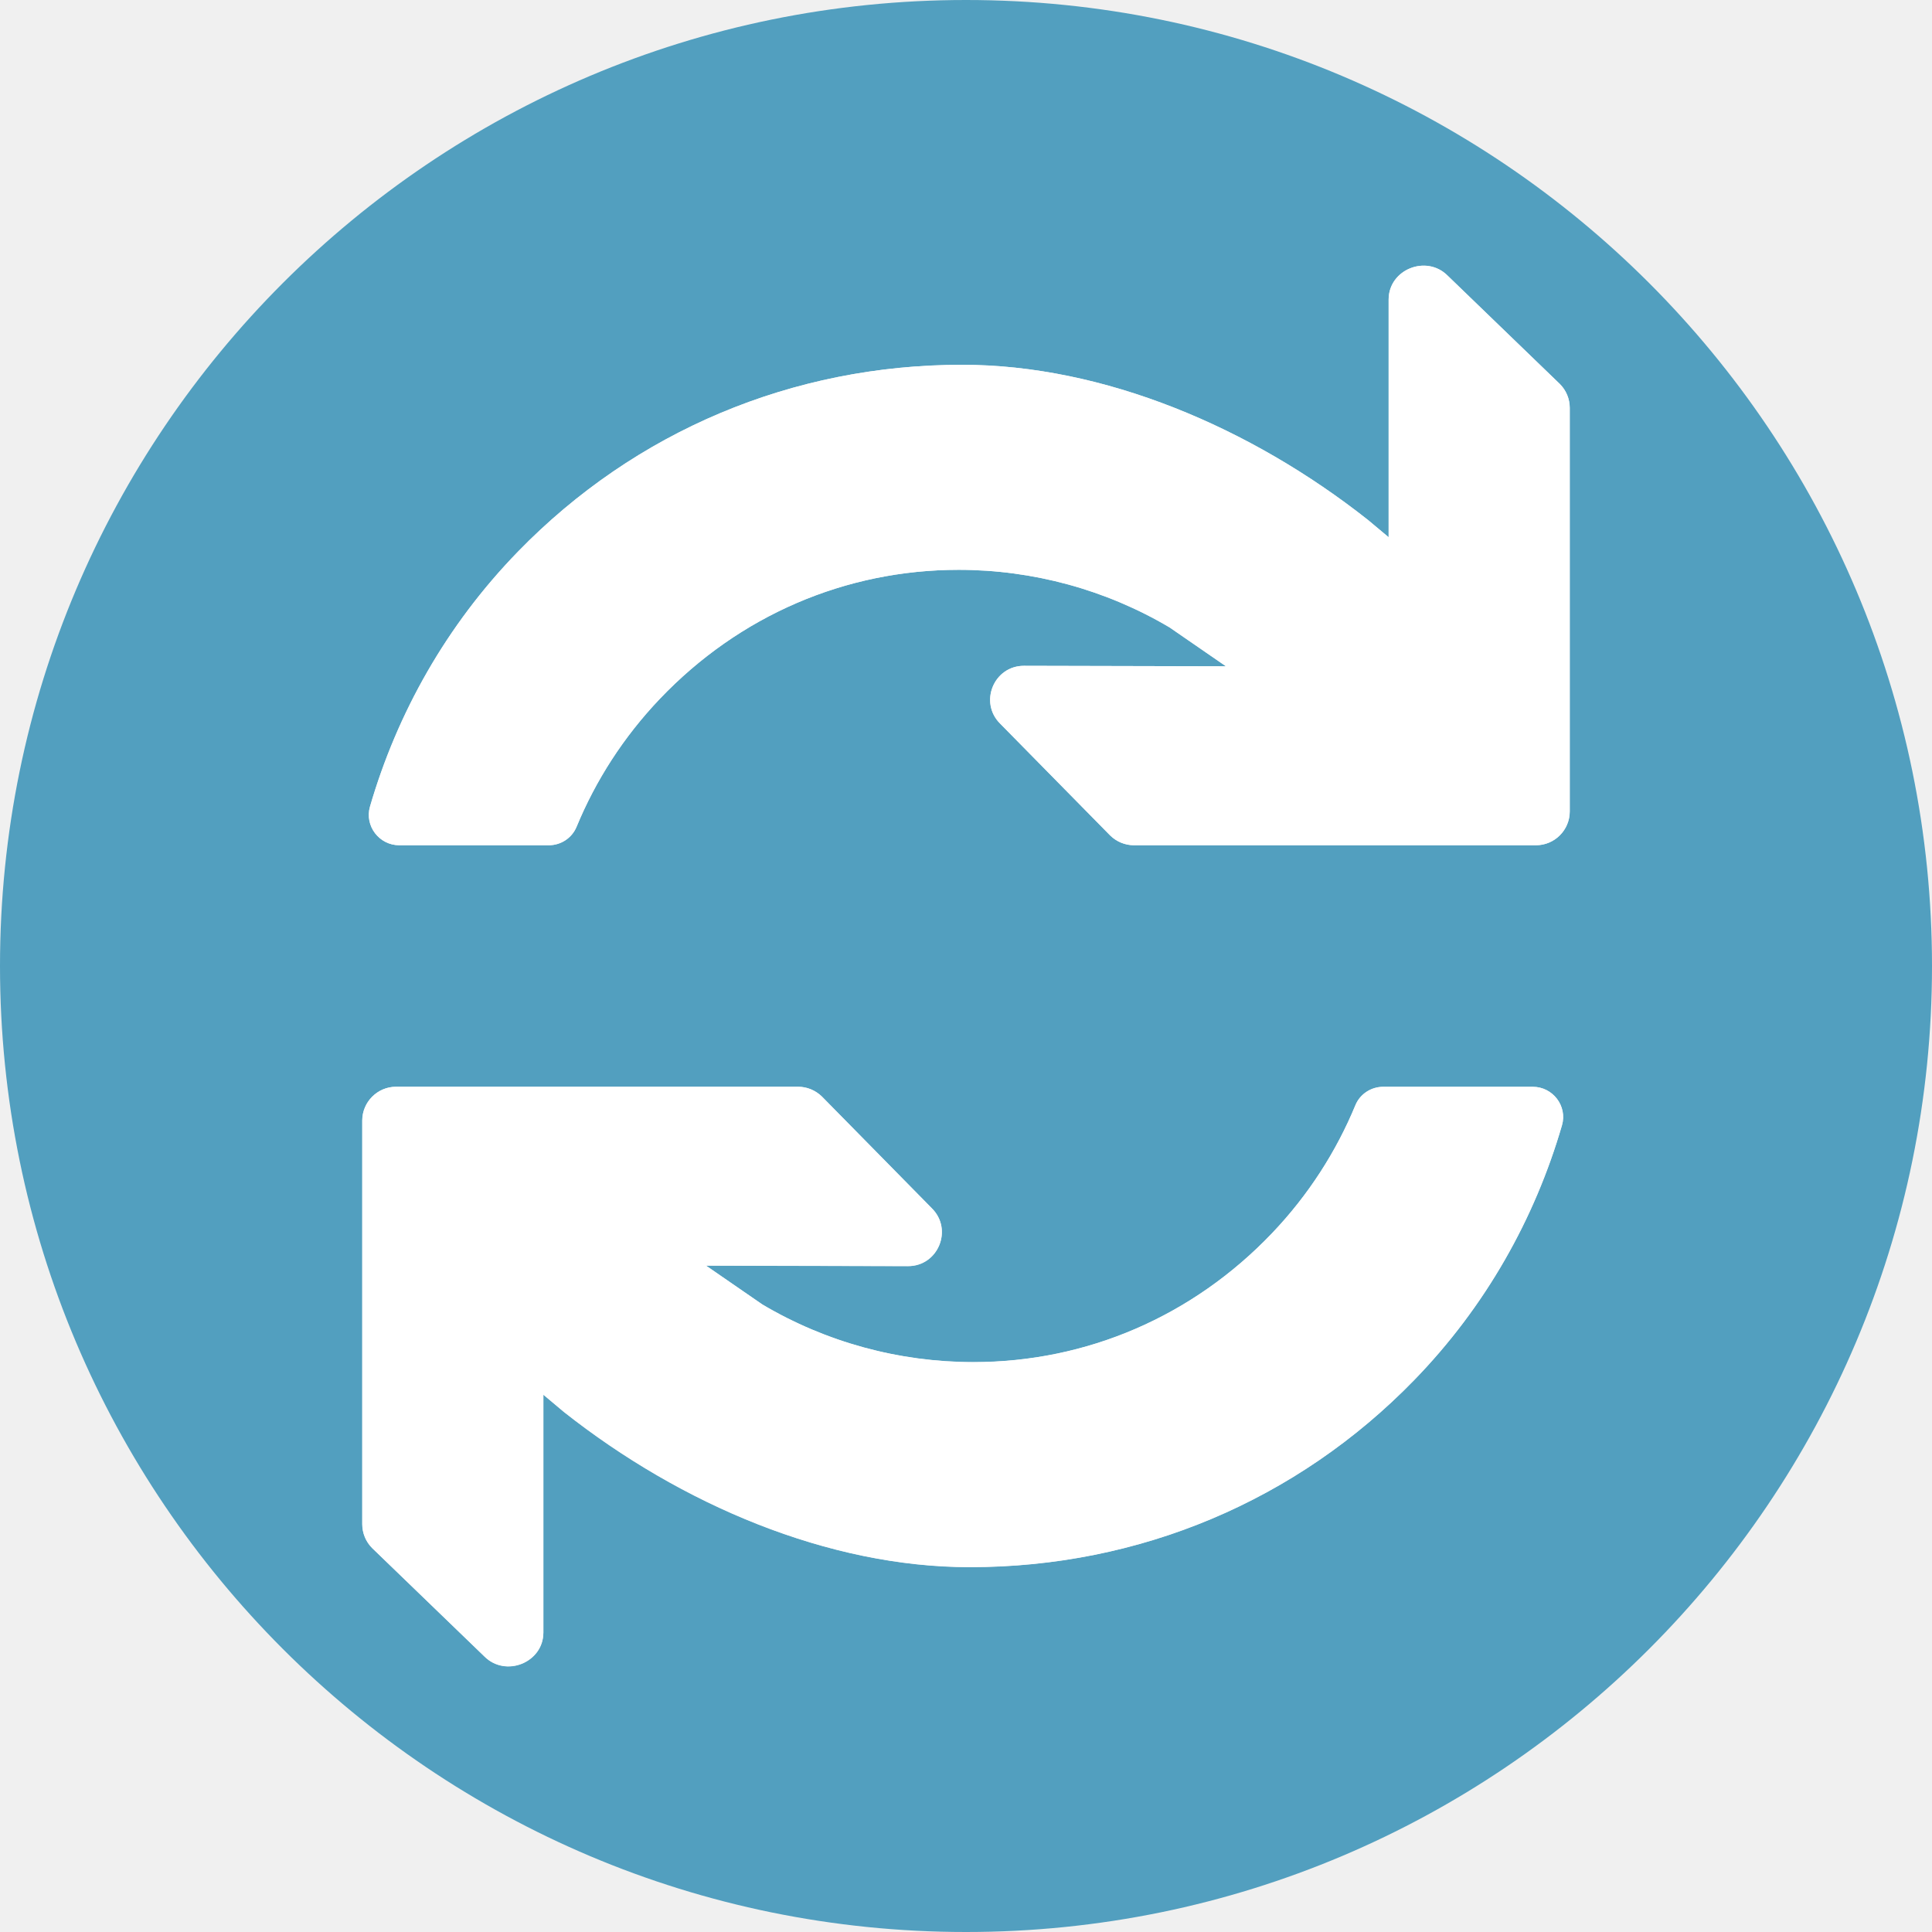
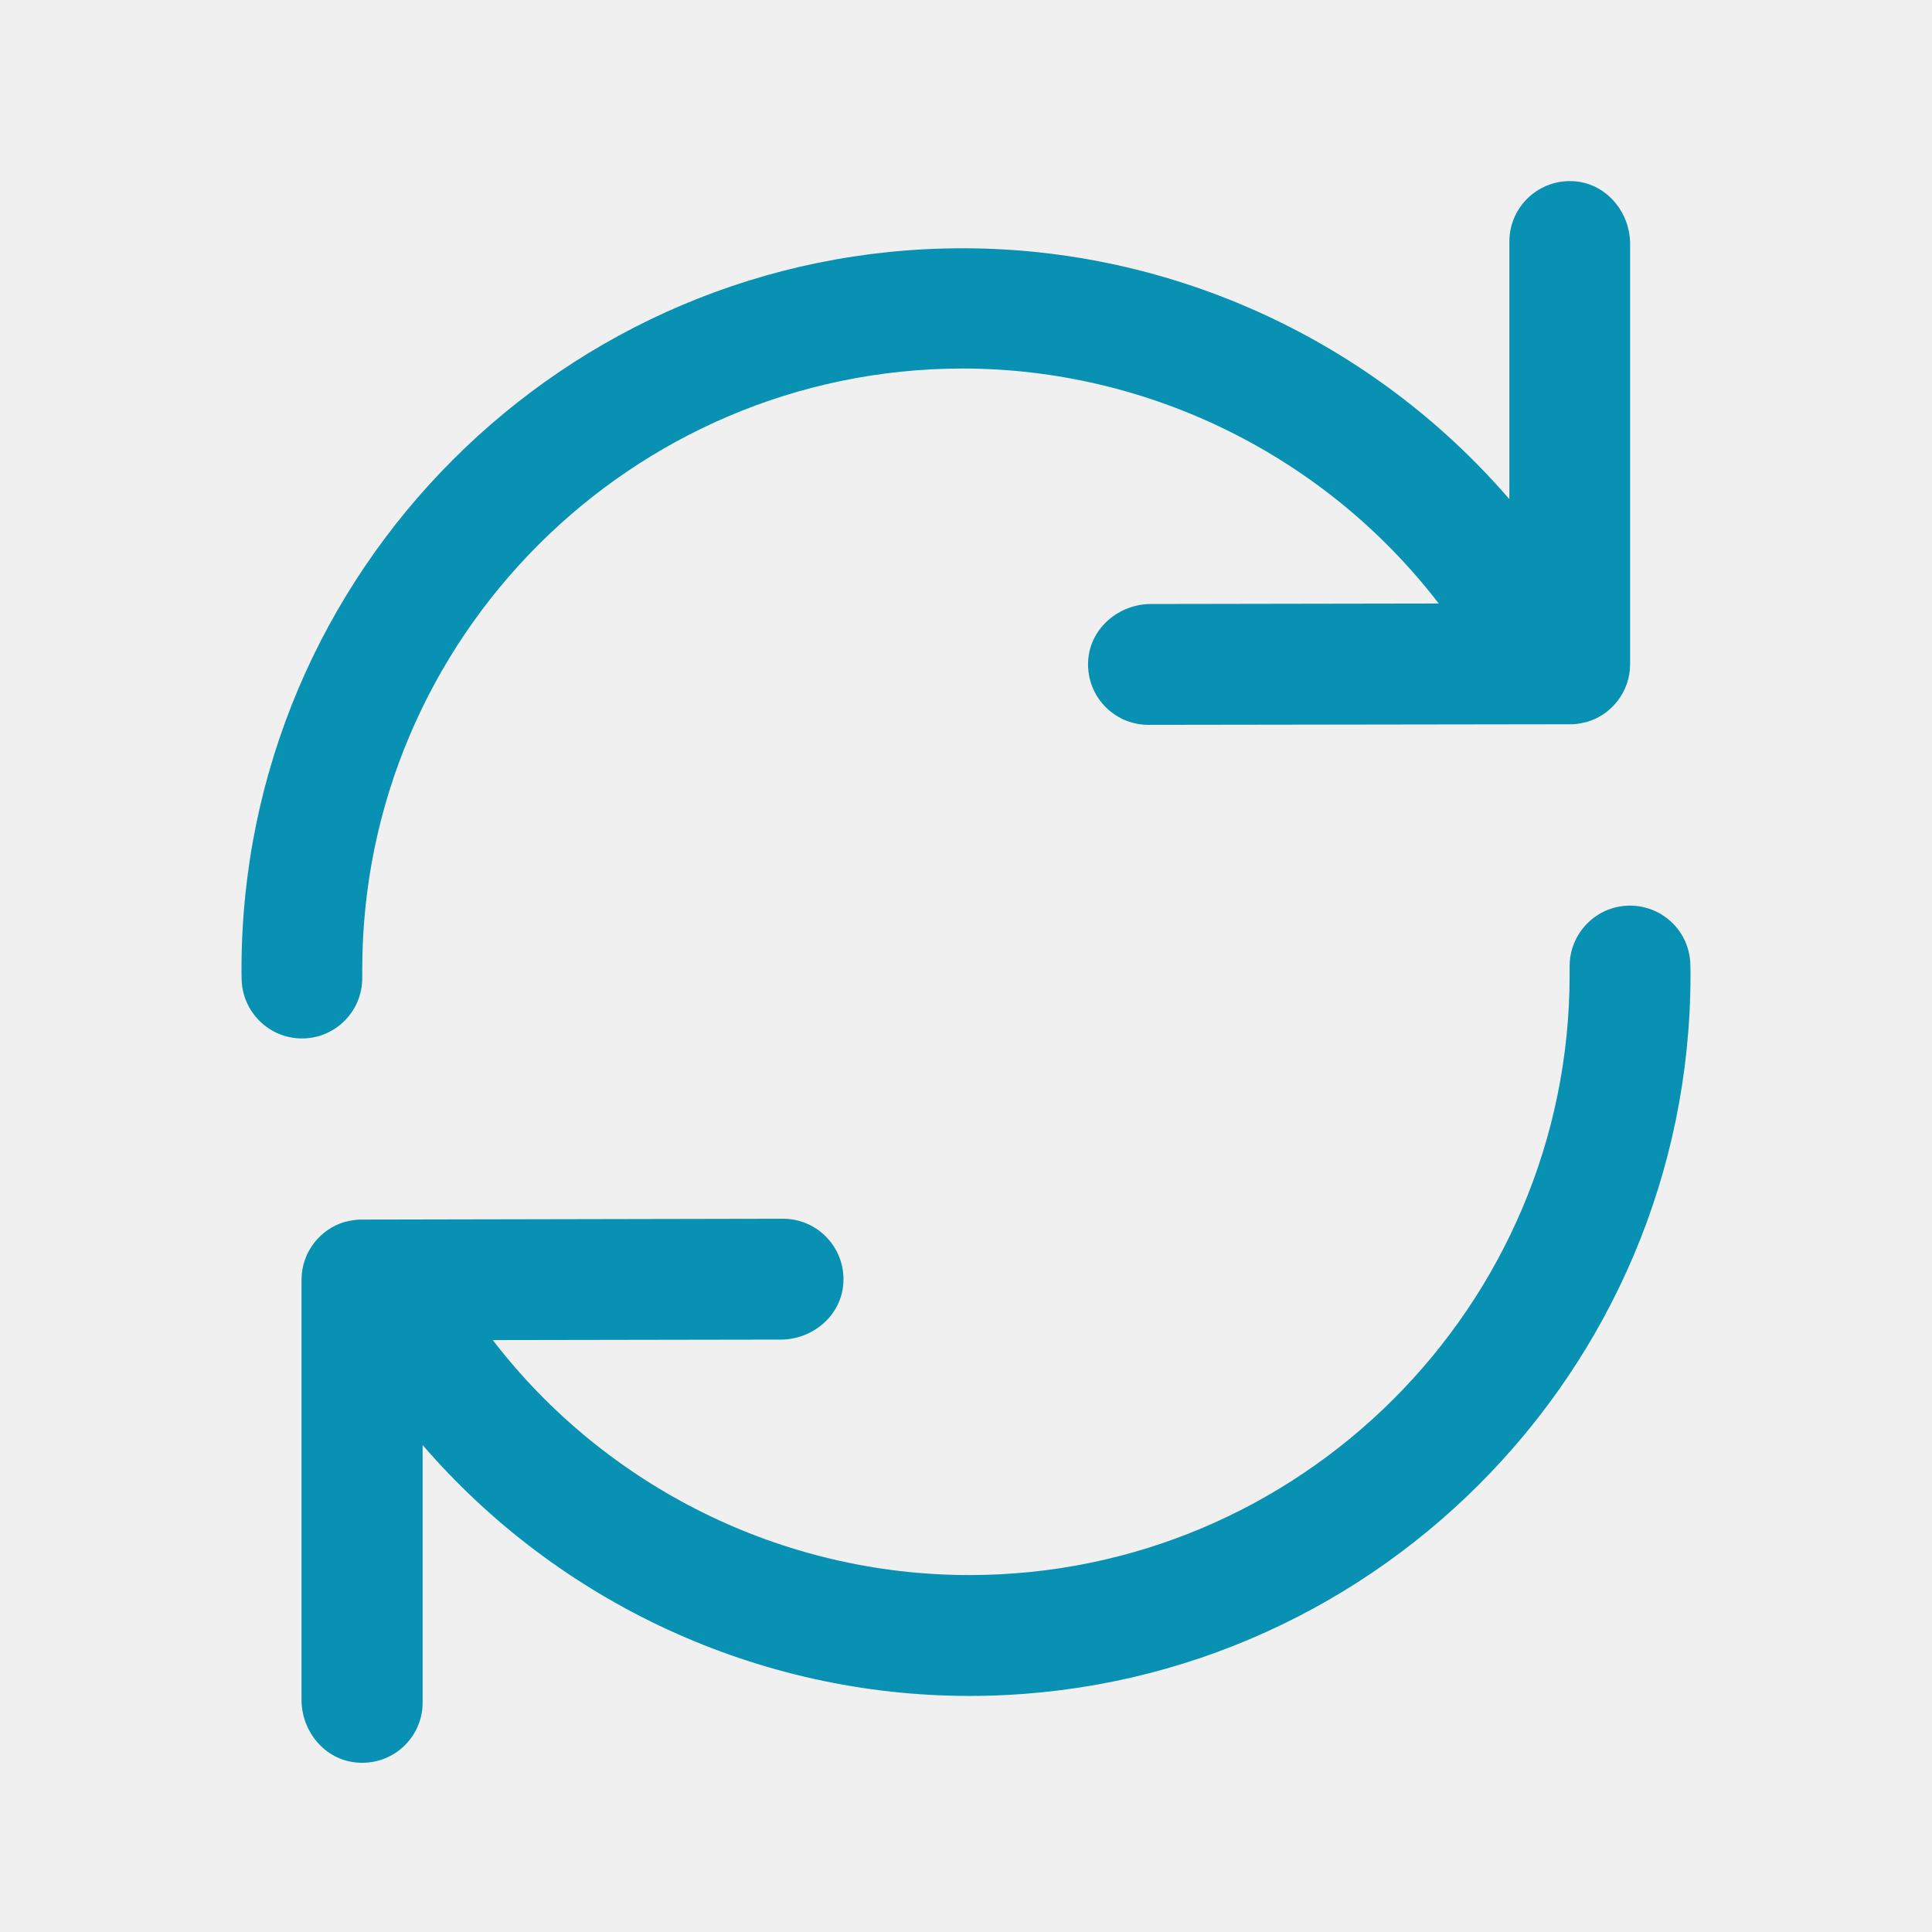
<svg xmlns="http://www.w3.org/2000/svg" version="1.1" id="Layer_1" x="0px" y="0px" width="16px" height="16px" viewBox="0 0 16 16" enable-background="new 0 0 16 16" xml:space="preserve">
  <g id="icon">
-     <path d="M8,0C3.582,0,0,3.582,0,8c0,4.418,3.582,8,8,8s8,-3.582,8,-8C16,3.582,12.418,0,8,0zM12.935,9.32c-0.225,0.773,-0.632,1.501,-1.225,2.111c-0.971,0.999,-2.276,1.548,-3.678,1.548c-1.172,0,-2.391,-0.518,-3.362,-1.285L4.5,11.551v1.969c0,0.25,-0.313,0.375,-0.489,0.198l-0.929,-0.897C3.03,12.768,3,12.697,3,12.622V9.28C3,9.126,3.126,9,3.28,9h3.329c0.073,0,0.144,0.029,0.197,0.081l0.91,0.925c0.179,0.176,0.054,0.481,-0.197,0.48l-1.672,-0.004l0.467,0.322c0.527,0.312,1.131,0.477,1.747,0.477c0.938,0,1.817,-0.379,2.474,-1.068c0.302,-0.317,0.532,-0.677,0.69,-1.06c0.038,-0.093,0.13,-0.152,0.231,-0.152h1.237C12.86,9,12.982,9.16,12.935,9.32zM13,6.72c0,0.155,-0.126,0.28,-0.28,0.28H9.391c-0.073,0,-0.144,-0.029,-0.197,-0.081l-0.91,-0.925c-0.179,-0.176,-0.054,-0.481,0.197,-0.48l1.672,0.004l-0.467,-0.322c-0.527,-0.312,-1.131,-0.477,-1.747,-0.477c-0.938,0,-1.817,0.379,-2.474,1.068c-0.302,0.317,-0.532,0.677,-0.69,1.06C4.736,6.941,4.645,7,4.544,7H3.307c-0.167,0,-0.289,-0.16,-0.243,-0.32c0.225,-0.773,0.632,-1.501,1.225,-2.111c0.971,-0.999,2.276,-1.548,3.678,-1.548c1.172,0,2.391,0.518,3.362,1.285L11.5,4.449V2.481c0,-0.25,0.313,-0.375,0.489,-0.198l0.929,0.897c0.053,0.053,0.082,0.124,0.082,0.198V6.72z" fill-rule="evenodd" fill="#529FBF" />
-     <path d="M3.307,7c-0.167,0,-0.289,-0.16,-0.243,-0.32c0.225,-0.773,0.632,-1.501,1.225,-2.111c0.971,-0.999,2.276,-1.548,3.678,-1.548c1.172,0,2.391,0.518,3.362,1.285L11.5,4.449V2.481c0,-0.25,0.313,-0.375,0.489,-0.198l0.929,0.897c0.053,0.053,0.082,0.124,0.082,0.198v3.342c0,0.155,-0.126,0.28,-0.28,0.28H9.391c-0.073,0,-0.144,-0.029,-0.197,-0.081l-0.91,-0.925c-0.179,-0.176,-0.054,-0.481,0.197,-0.48l1.672,0.004l-0.467,-0.322c-0.527,-0.312,-1.131,-0.477,-1.747,-0.477c-0.938,0,-1.817,0.379,-2.474,1.068c-0.302,0.317,-0.532,0.677,-0.69,1.06C4.736,6.941,4.645,7,4.544,7H3.307zM11.456,9c-0.101,0,-0.192,0.059,-0.231,0.152c-0.158,0.382,-0.388,0.743,-0.69,1.06c-0.657,0.689,-1.535,1.068,-2.474,1.068c-0.616,0,-1.221,-0.165,-1.747,-0.477l-0.467,-0.322l1.672,0.004c0.251,0.001,0.376,-0.304,0.197,-0.48l-0.91,-0.925C6.753,9.029,6.683,9,6.609,9H3.28C3.126,9,3,9.126,3,9.28v3.342c0,0.074,0.029,0.146,0.082,0.198l0.929,0.897c0.177,0.177,0.489,0.051,0.489,-0.198v-1.969l0.171,0.143c0.971,0.767,2.19,1.285,3.362,1.285c1.403,0,2.707,-0.55,3.678,-1.548c0.593,-0.61,1,-1.338,1.225,-2.111C12.982,9.16,12.86,9,12.693,9H11.456z" fill="#FFFFFF" />
+     <path d="M2.501,8.6c-0.273,0,-0.496,-0.22,-0.5,-0.494C2,8.078,2,8.052,2,8.028c0,-3.293,2.679,-5.972,5.972,-5.972c1.744,0,3.399,0.768,4.528,2.078V2c0,-0.292,0.251,-0.526,0.549,-0.498c0.26,0.025,0.451,0.258,0.451,0.519v3.478c0,0.228,-0.152,0.421,-0.362,0.481c-0,0,-0.001,0,-0.001,0c-0,0,-0.001,0,-0.001,0c-0,0,-0.001,0,-0.001,0c-0,0,-0.001,0,-0.001,0c-0.037,0.01,-0.075,0.017,-0.115,0.018c-0,0,-0.001,0,-0.001,0c-0,-0,-0.001,-0,-0.001,0c-0,0,-0,-0,-0.001,0c-0,0,-0.001,0,-0.001,0c-0.006,0,-0.011,0,-0.017,0l-3.486,0.005c-0,0,-0.001,0,-0.001,0c-0.292,0,-0.526,-0.25,-0.498,-0.549c0.025,-0.26,0.257,-0.451,0.518,-0.452l2.384,-0.004c-0.939,-1.222,-2.401,-1.946,-3.946,-1.946C5.231,3.055,3,5.286,3,8.028c0,0.02,0,0.042,0,0.065C3.004,8.371,2.78,8.6,2.501,8.6L2.501,8.6zM13.499,7.5c-0.279,0,-0.503,0.229,-0.5,0.507c0,0.023,0,0.045,0,0.065c0,2.742,-2.231,4.972,-4.972,4.972c-1.545,0,-3.007,-0.724,-3.946,-1.946l2.384,-0.004c0.261,-0,0.494,-0.192,0.518,-0.452c0.028,-0.298,-0.206,-0.549,-0.498,-0.549c-0,0,-0.001,0,-0.001,0L2.999,10.1c-0.006,0,-0.011,0,-0.017,0c-0,-0,-0.001,0,-0.001,0c-0.001,0,-0.001,0,-0.001,0c-0,0,-0.001,0,-0.001,0c-0,0,-0.001,0,-0.001,0c-0.04,0.002,-0.078,0.008,-0.115,0.018c-0,0,-0,0,-0.001,0c-0,0,-0,0,-0.001,0c-0,0,-0.001,0,-0.001,0c-0,0,-0.001,0,-0.001,0c-0.209,0.06,-0.362,0.253,-0.362,0.481l0,3.478c0,0.261,0.191,0.494,0.451,0.519C3.249,14.626,3.5,14.392,3.5,14.1v-2.133c1.129,1.31,2.784,2.078,4.528,2.078c3.293,0,5.972,-2.679,5.972,-5.972c0,-0.024,-0,-0.051,-0.001,-0.079C13.996,7.72,13.773,7.5,13.499,7.5L13.499,7.5z" fill="#0891b2" />
  </g>
</svg>
